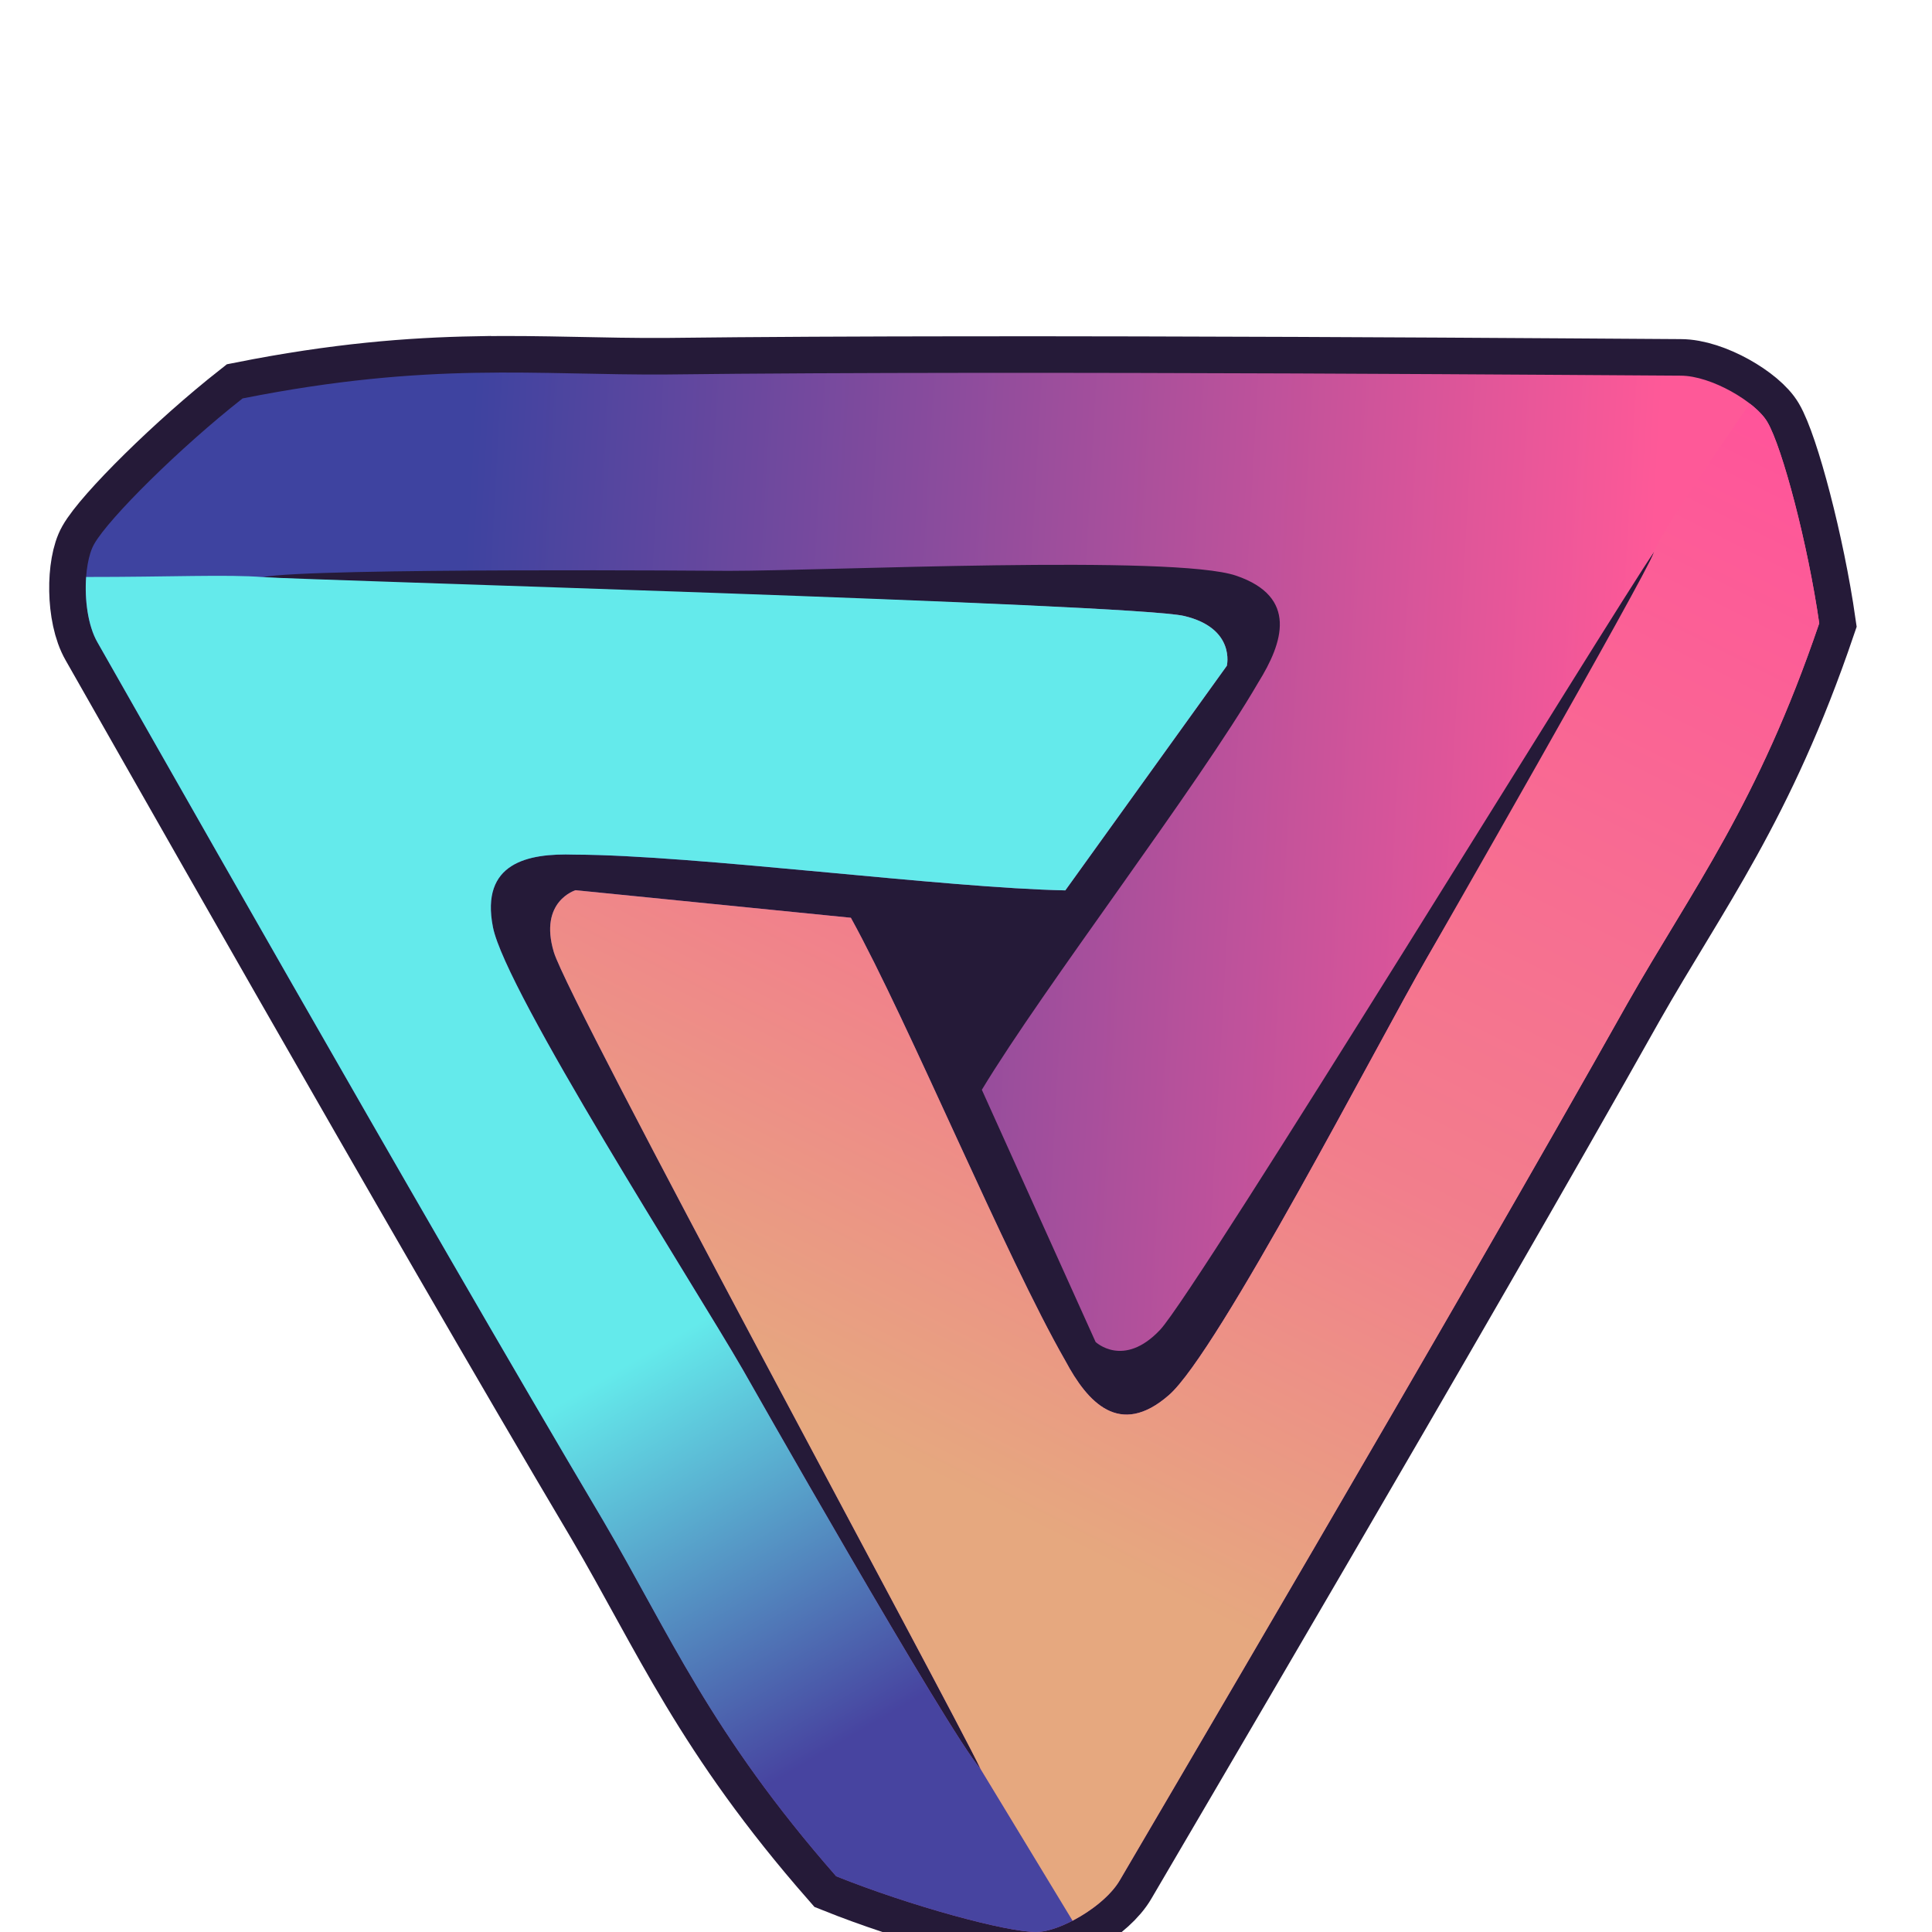
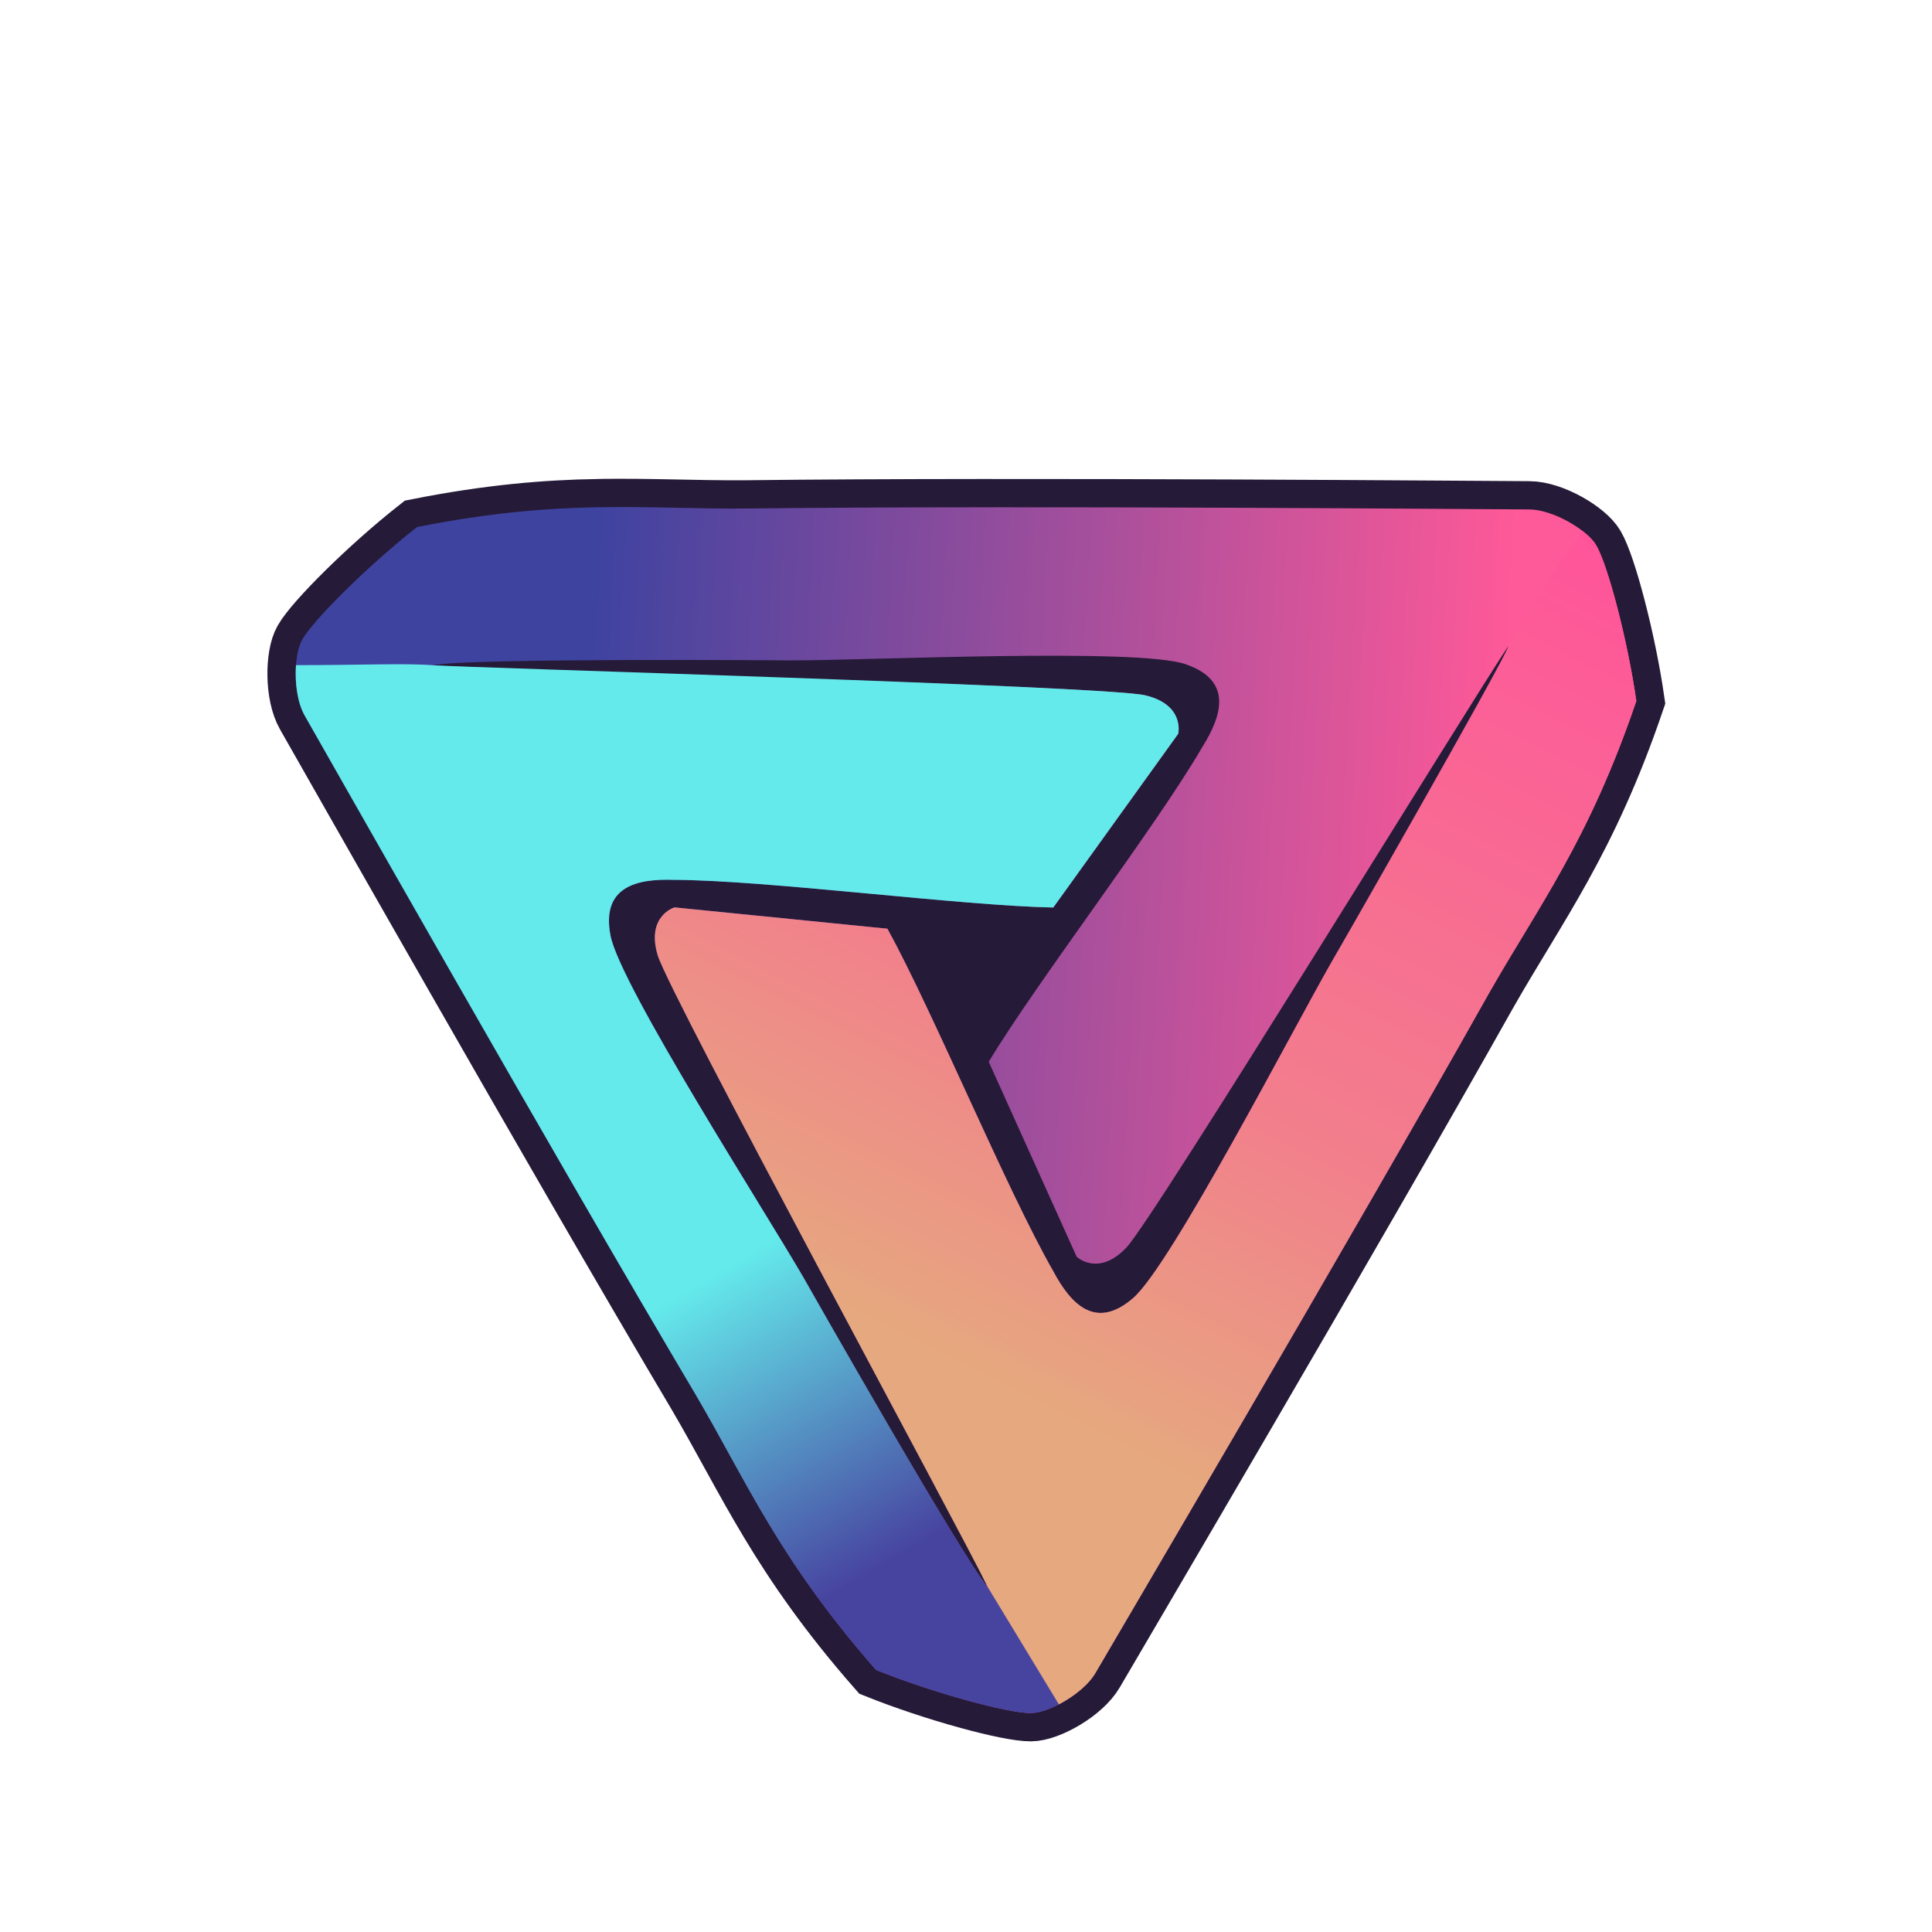
- <svg xmlns="http://www.w3.org/2000/svg" xmlns:xlink="http://www.w3.org/1999/xlink" xml:space="preserve" width="546.935" height="546.935" viewBox="0 0 154.677 154.677">
+ <svg xmlns="http://www.w3.org/2000/svg" xmlns:xlink="http://www.w3.org/1999/xlink" xml:space="preserve" width="550" height="550" viewBox="-22.662 -22.662 200 200">
  <defs>
    <linearGradient id="c">
      <stop offset=".178" style="stop-color: #e6a87f; stop-opacity: 1" />
      <stop offset=".471" style="stop-color: #f27e8c; stop-opacity: 1" />
      <stop offset="1" style="stop-color: #ff549a; stop-opacity: 1" />
    </linearGradient>
    <linearGradient id="b">
      <stop offset=".069" style="stop-color: #4744a0; stop-opacity: 1" />
      <stop offset=".365" style="stop-color: #64eaeb; stop-opacity: 1" />
    </linearGradient>
    <linearGradient id="a">
      <stop offset=".205" style="stop-color: #3e43a0; stop-opacity: 1" />
      <stop offset="1" style="stop-color: #fe5998; stop-opacity: 1" />
    </linearGradient>
    <linearGradient xlink:href="#a" id="d" x1="6.129" x2="125.568" y1="7.785" y2="14.46" gradientUnits="userSpaceOnUse" />
    <linearGradient xlink:href="#b" id="e" x1="59.472" x2=".034" y1="119.799" y2="18.298" gradientUnits="userSpaceOnUse" />
    <linearGradient xlink:href="#c" id="f" x1="75.324" x2="133.234" y1="117.985" y2="2.599" gradientUnits="userSpaceOnUse" />
  </defs>
-   <path d="M31.262.128c-5.306.097-11.181.558-18.707 2.052-5.005 3.932-10.723 9.601-11.882 11.659-.915 1.597-.967 5.735.263 7.865 1.23 2.13 25.885 45.709 40.48 70.303 5.317 9.06 8.549 16.949 18.663 28.489 5.908 2.369 13.676 4.487 16.038 4.461 1.841-.007 5.45-2.03 6.68-4.16s26.643-45.271 40.645-70.208c5.188-9.135 10.404-15.878 15.341-30.407-.903-6.301-2.953-14.087-4.156-16.12-.926-1.591-4.483-3.705-6.943-3.705-2.459 0-52.527-.438-81.124-.095-5.253.037-9.99-.23-15.297-.133z" style="       display: inline;       fill: #251a38;       fill-opacity: 1;       stroke: #251a38;       stroke-width: 5.853;       stroke-dasharray: none;       stroke-opacity: 1;     " transform="translate(6.866015 29.7187)" />
-   <path d="M31.262.128c-5.306.097-11.181.558-18.707 2.052-5.005 3.932-10.723 9.601-11.882 11.659-.915 1.597-.967 5.735.263 7.865 1.23 2.13 25.885 45.709 40.48 70.303 5.317 9.06 8.549 16.949 18.663 28.489 5.908 2.369 13.676 4.487 16.038 4.461 1.841-.007 5.45-2.03 6.68-4.16s26.643-45.271 40.645-70.208c5.188-9.135 10.404-15.878 15.341-30.407-.903-6.301-2.953-14.087-4.156-16.12-.926-1.591-4.483-3.705-6.943-3.705-2.459 0-52.527-.438-81.124-.095-5.253.037-9.99-.23-15.297-.133zm94.306 14.329c-1.265 3.727-18.198 32.521-18.198 32.521-3.899 6.754-16.691 31.535-20.651 34.994-3.96 3.459-6.527.558-8.29-2.743-4.806-8.378-12.508-27.012-17.174-35.47l-22.038-2.208s-2.963.873-1.744 4.952c1.219 4.079 31.705 60.223 34.171 65.41-2.595-2.959-19.064-32.021-19.064-32.021-3.899-6.754-18.965-30.223-19.981-35.382-1.016-5.159 2.781-5.931 6.521-5.808 9.659.027 29.647 2.674 39.305 2.862l12.931-17.982s.725-3.003-3.417-3.986c-4.142-.983-68.007-2.654-73.732-3.112 3.86-.767 37.263-.5 37.263-.5 7.798 0 35.656-1.313 40.632.387s3.747 5.374 1.77 8.551c-4.853 8.351-17.14 24.338-22.131 32.608l9.107 20.189s2.238 2.13 5.16-.966c2.923-3.095 36.302-57.569 39.562-62.299z" style="       display: inline;       fill: url(#d);       fill-opacity: 1;       stroke: none;       stroke-width: 0.2;       stroke-dasharray: none;       stroke-opacity: 1;     " transform="translate(6.866015 29.7187)" />
-   <path d="M.03 16.473c-.13 1.789.138 3.902.906 5.232 1.23 2.13 25.885 45.709 40.48 70.303 5.317 9.06 8.55 16.949 18.663 28.489 5.908 2.369 13.676 4.487 16.038 4.461.766-.003 1.84-.356 2.92-.92L71.644 111.914c-2.595-2.959-19.064-32.021-19.064-32.021-3.899-6.754-18.966-30.223-19.981-35.382-1.016-5.159 2.781-5.931 6.521-5.808 9.659.027 29.647 2.674 39.305 2.862l12.931-17.982s.725-3.003-3.417-3.986c-4.142-.983-70.869-2.883-73.732-3.112s-7.475-.006-14.177-.011" style="display: inline; fill: url(#e); stroke-width: 0.353" transform="translate(6.866015 29.7187)" />
-   <path d="M133.234 2.599s-7.031 9.992-7.666 11.86-18.197 32.519-18.197 32.519c-3.899 6.754-16.691 31.535-20.651 34.994-3.96 3.459-6.527.558-8.29-2.743-4.806-8.378-12.508-27.012-17.174-35.47L39.217 41.552s-2.963.873-1.744 4.952c1.219 4.079 31.705 60.223 34.171 65.41l7.36 12.141c1.525-.791 3.07-2.006 3.793-3.258 1.23-2.13 26.643-45.271 40.645-70.208 5.188-9.135 10.404-15.878 15.341-30.407-.903-6.301-2.953-14.087-4.156-16.12-.271-.465-.766-.975-1.393-1.463" style="display: inline; fill: url(#f); stroke-width: 0.353" transform="translate(6.866015 29.7187)" />
+   <path d="M31.262.128c-5.306.097-11.181.558-18.707 2.052-5.005 3.932-10.723 9.601-11.882 11.659-.915 1.597-.967 5.735.263 7.865 1.23 2.13 25.885 45.709 40.48 70.303 5.317 9.06 8.549 16.949 18.663 28.489 5.908 2.369 13.676 4.487 16.038 4.461 1.841-.007 5.45-2.03 6.68-4.16s26.643-45.271 40.645-70.208c5.188-9.135 10.404-15.878 15.341-30.407-.903-6.301-2.953-14.087-4.156-16.12-.926-1.591-4.483-3.705-6.943-3.705-2.459 0-52.527-.438-81.124-.095-5.253.037-9.99-.23-15.297-.133z" style="       display: inline;       fill: #251a38;       fill-opacity: 1;       stroke: #251a38;       stroke-width: 5.853;       stroke-dasharray: none;       stroke-opacity: 1;     " transform="translate(7.94769 29.71864)" />
+   <path d="M31.262.128c-5.306.097-11.181.558-18.707 2.052-5.005 3.932-10.723 9.601-11.882 11.659-.915 1.597-.967 5.735.263 7.865 1.23 2.13 25.885 45.709 40.48 70.303 5.317 9.06 8.549 16.949 18.663 28.489 5.908 2.369 13.676 4.487 16.038 4.461 1.841-.007 5.45-2.03 6.68-4.16s26.643-45.271 40.645-70.208c5.188-9.135 10.404-15.878 15.341-30.407-.903-6.301-2.953-14.087-4.156-16.12-.926-1.591-4.483-3.705-6.943-3.705-2.459 0-52.527-.438-81.124-.095-5.253.037-9.99-.23-15.297-.133zm94.306 14.329c-1.265 3.727-18.198 32.521-18.198 32.521-3.899 6.754-16.691 31.535-20.651 34.994-3.96 3.459-6.527.558-8.29-2.743-4.806-8.378-12.508-27.012-17.174-35.47l-22.038-2.208s-2.963.873-1.744 4.952c1.219 4.079 31.705 60.223 34.171 65.41-2.595-2.959-19.064-32.021-19.064-32.021-3.899-6.754-18.965-30.223-19.981-35.382-1.016-5.159 2.781-5.931 6.521-5.808 9.659.027 29.647 2.674 39.305 2.862l12.931-17.982s.725-3.003-3.417-3.986c-4.142-.983-68.007-2.654-73.732-3.112 3.86-.767 37.263-.5 37.263-.5 7.798 0 35.656-1.313 40.632.387s3.747 5.374 1.77 8.551c-4.853 8.351-17.14 24.338-22.131 32.608l9.107 20.189s2.238 2.13 5.16-.966c2.923-3.095 36.302-57.569 39.562-62.299z" style="       display: inline;       fill: url(#d);       fill-opacity: 1;       stroke: none;       stroke-width: 0.2;       stroke-dasharray: none;       stroke-opacity: 1;     " transform="translate(7.94769 29.71864)" />
+   <path d="M.03 16.473c-.13 1.789.138 3.902.906 5.232 1.23 2.13 25.885 45.709 40.48 70.303 5.317 9.06 8.55 16.949 18.663 28.489 5.908 2.369 13.676 4.487 16.038 4.461.766-.003 1.84-.356 2.92-.92L71.644 111.914c-2.595-2.959-19.064-32.021-19.064-32.021-3.899-6.754-18.966-30.223-19.981-35.382-1.016-5.159 2.781-5.931 6.521-5.808 9.659.027 29.647 2.674 39.305 2.862l12.931-17.982s.725-3.003-3.417-3.986c-4.142-.983-70.869-2.883-73.732-3.112s-7.475-.006-14.177-.011" style="display: inline; fill: url(#e); stroke-width: 0.353" transform="translate(7.94769 29.71864)" />
+   <path d="M133.234 2.599s-7.031 9.992-7.666 11.86-18.197 32.519-18.197 32.519c-3.899 6.754-16.691 31.535-20.651 34.994-3.96 3.459-6.527.558-8.29-2.743-4.806-8.378-12.508-27.012-17.174-35.47L39.217 41.552s-2.963.873-1.744 4.952c1.219 4.079 31.705 60.223 34.171 65.41l7.36 12.141c1.525-.791 3.07-2.006 3.793-3.258 1.23-2.13 26.643-45.271 40.645-70.208 5.188-9.135 10.404-15.878 15.341-30.407-.903-6.301-2.953-14.087-4.156-16.12-.271-.465-.766-.975-1.393-1.463" style="display: inline; fill: url(#f); stroke-width: 0.353" transform="translate(7.94769 29.71864)" />
</svg>
